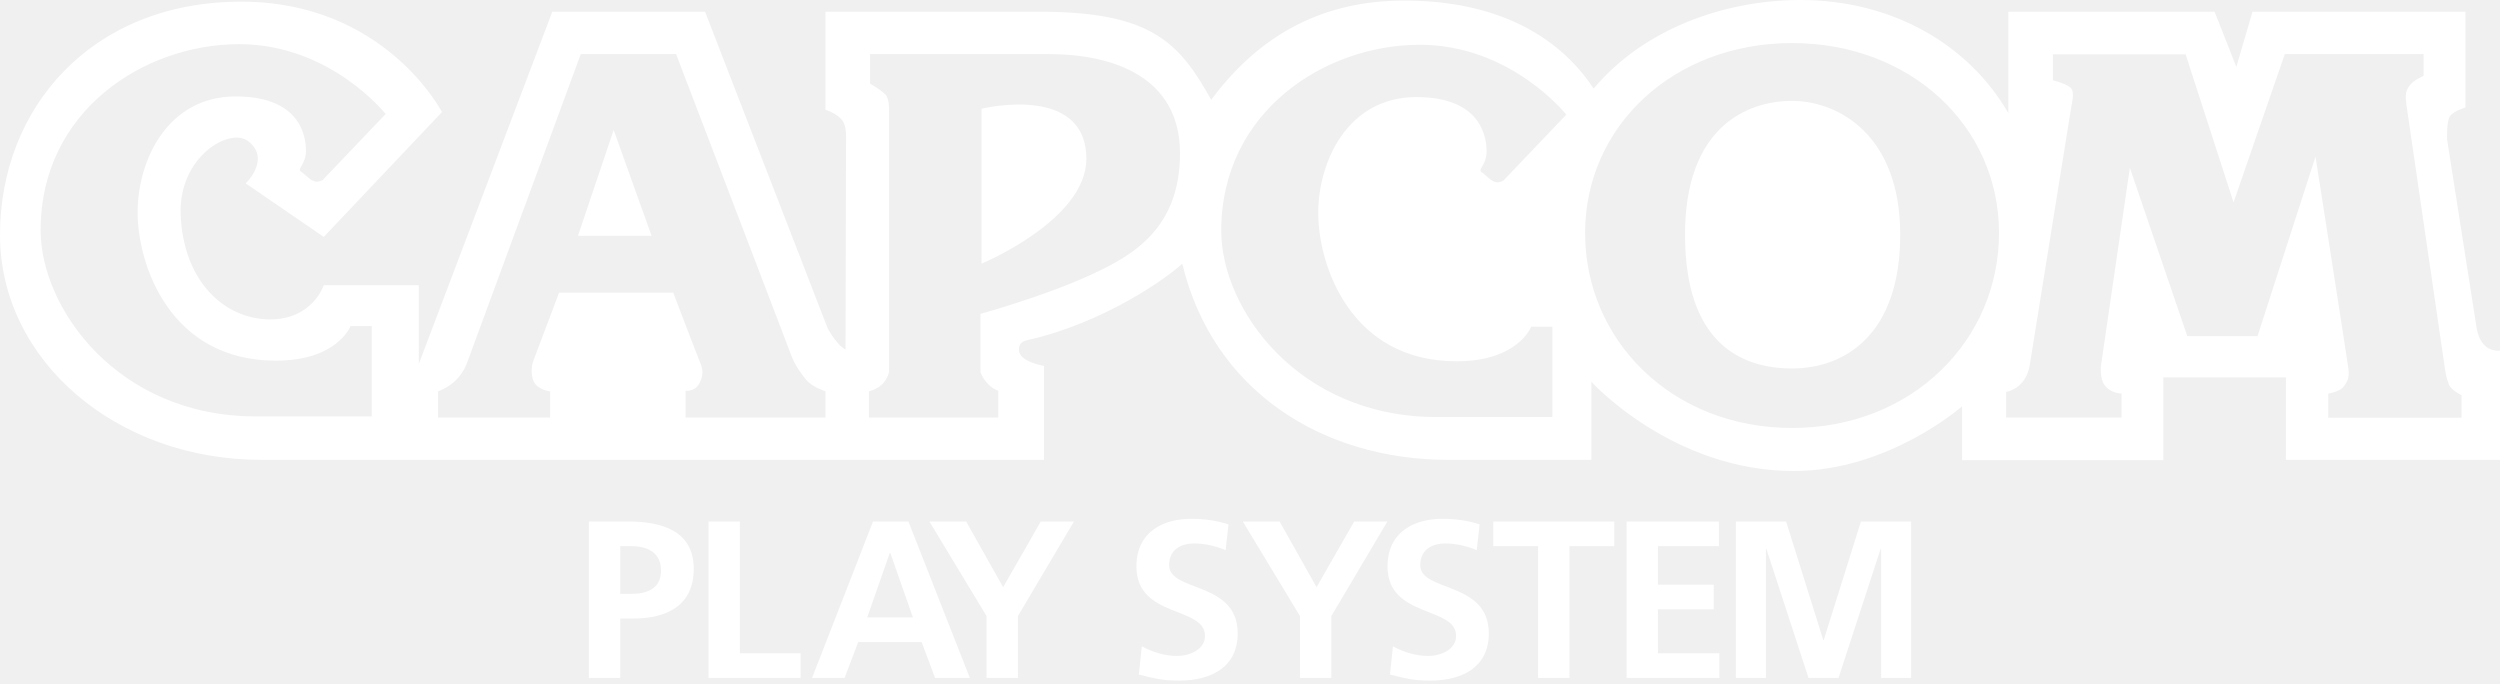
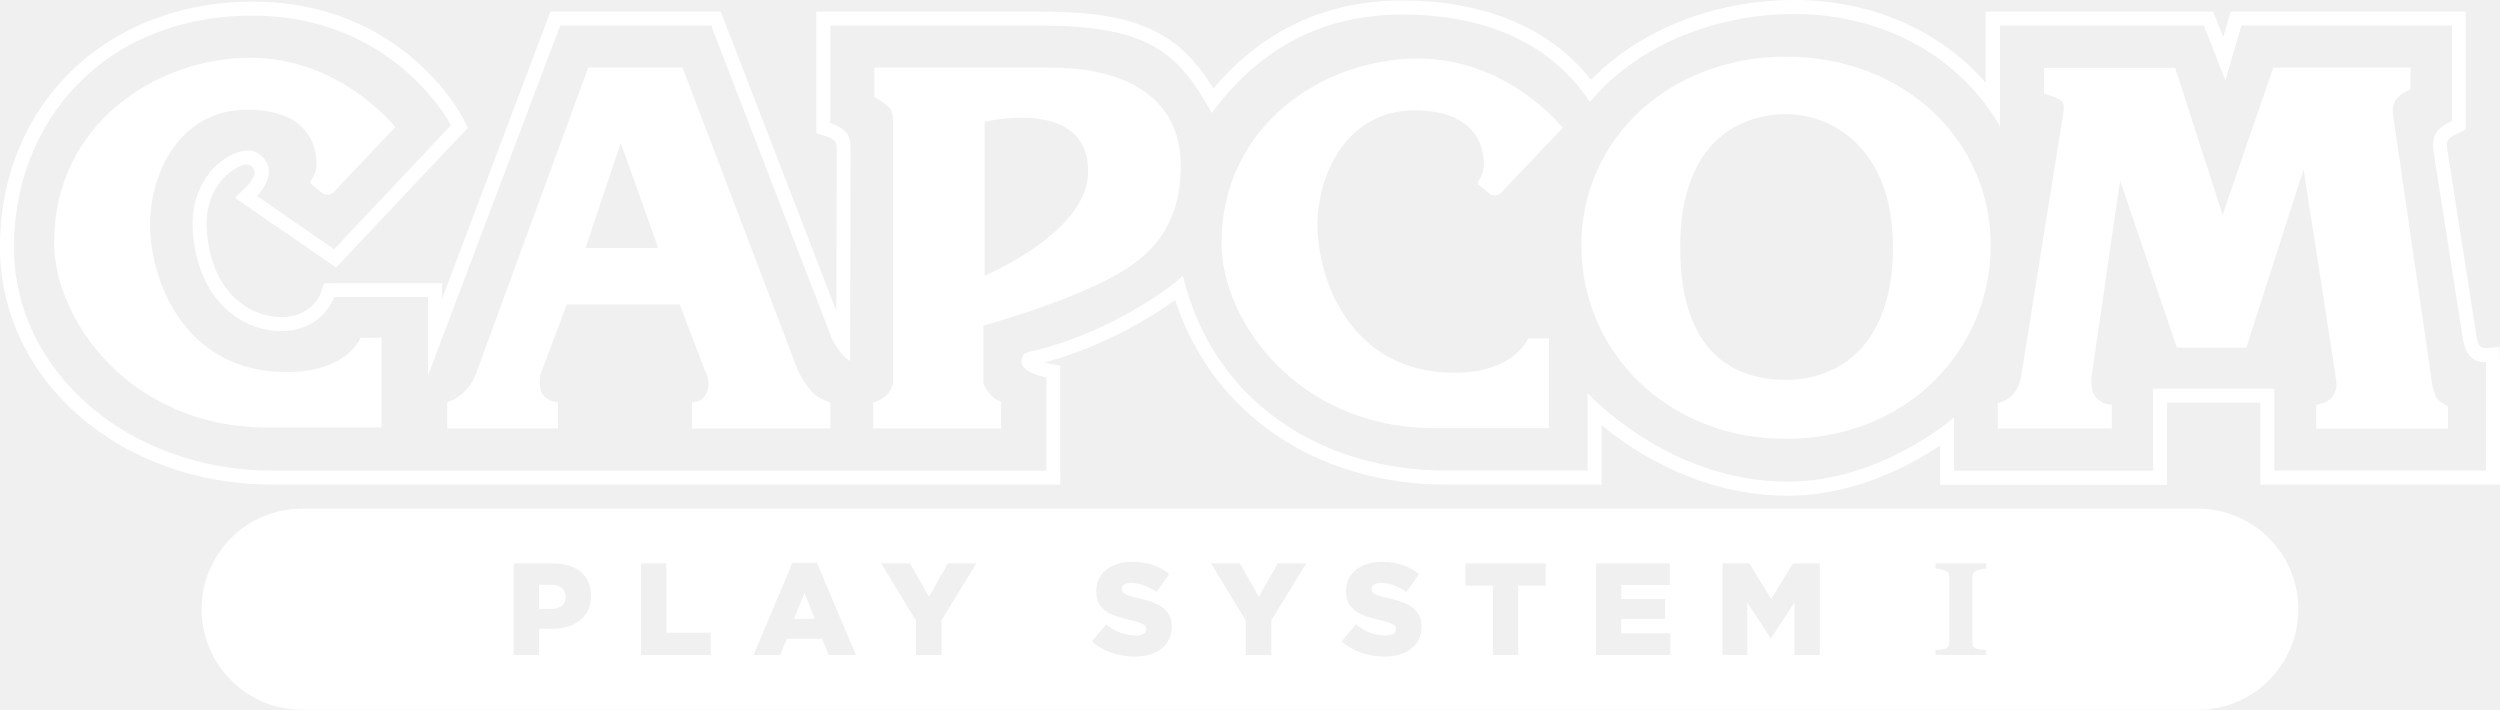
- <svg xmlns="http://www.w3.org/2000/svg" clip-rule="evenodd" fill-rule="evenodd" stroke-linejoin="round" stroke-miterlimit="2" viewBox="0 0 600 164">
-   <g fill="#fff">
-     <path d="m106.075 26.895-28.367 29.963-18.736-12.845s6.164-5.883.541-10.167c-4.385-3.342-16.686 3.746-16.153 17.662.625 16.052 10.544 25.145 21.5 25.145 10.176 0 12.848-8.203 12.848-8.203h22.797v18.914l32.049-84.552h36.66l29.436 75.995s2.139 4.005 4.279 5.076c0 0 .123-49.85.123-51.251 0-1.394-.185-2.937-1.058-3.938-1.436-1.654-3.882-2.34-3.882-2.34v-23.542h51.371c26.646 0 33.48 7.224 41.206 21.14 10.667-14.362 25.352-23.818 46.292-23.818 21.542 0 36.785 7.941 45.491 21.137 12.159-14.535 31.728-21.271 49.636-21.271 22.008 0 40.386 10.666 49.898 27.16v-24.348h49.497l5.216 13.238 3.885-13.238h51.106v23.006s-2.948.809-3.763 2.137c-.792 1.311-.652 5.495-.652 5.495l7.129 45.477c.299 1.478.826 3.023 2.101 4.156 1.478 1.322 3.475 1.074 3.475 1.074v26.214h-51.371v-19.802h-29.43v19.855h-48.297v-12.906s-17.651 15.525-40.401 15.525c-29.115 0-48.567-21.403-48.567-21.403v18.728h-34.242c-30.479 0-56.643-16.677-63.951-47.092-3.464 3.313-18.741 14.22-37.062 18.328-1.425.321-2.136.854-2.136 2.399 0 2.817 6.019 3.822 6.019 3.822v22.54h-187.827c-34.789.006-62.735-23.807-62.735-54.04 0-30.236 21.787-55.926 57.906-55.926 34.521 0 48.169 26.496 48.169 26.496zm324.025 75.819c-28.903 0-49.675-21.104-49.675-46.785 0-25.698 21.31-45.6 49.675-45.6 28.353 0 49.663 19.902 49.663 45.6 0 25.678-20.774 46.785-49.663 46.785zm151.563-84.519s-2.215.937-3.199 2.142c-1.205 1.473-1.205 2.541-.94 4.689.267 2.134 8.828 60.199 9.098 62.341.271 2.142.533 3.345 1.069 4.817.53 1.459 3.079 2.67 3.079 2.67v5.397h-31.979v-5.796s2.808-.399 3.751-1.743c.937-1.339 1.333-2.143 1.068-4.279-.267-2.14-7.888-50.839-7.888-50.839l-13.916 43.079h-16.856l-13.784-40.409-6.954 47.63s-.271 2.859.803 4.419c1.47 2.142 4.154 2.142 4.154 2.142v5.749h-27.704v-6.145s2.206-.341 3.81-2.218c1.604-1.866 1.875-4.281 1.875-4.281l10.105-62.81s.606-2.346-.067-3.412c-.705-1.127-4.485-2.072-4.485-2.072v-6.229h31.843l11.506 35.531 12.304-35.586h33.307zm-442.275-5.213h22.875l27.829 72.779c.798 1.999 2.137 3.885 3.473 5.481 1.333 1.606 4.547 2.683 4.547 2.683v6.279h-33.57v-6.421s2.134.276 3.208-1.601c1.068-1.875 1.068-3.345.27-5.217-.803-1.877-6.435-16.721-6.435-16.721h-27.419s-5.614 14.981-6.156 16.317c-.535 1.336-.535 3.481 0 4.814.89 2.226 4.017 2.553 4.017 2.553v6.278h-26.895v-6.278s2.447-.843 4.282-2.684c2.005-2.005 2.672-4.15 2.672-4.15l27.302-74.112zm112.425 0c15.725.043 31.384 5.683 31.384 23.806 0 18.195-11.506 24.622-21.402 29.171-11.428 5.25-26.488 9.367-26.488 9.367v13.907s.134.94 1.47 2.536c1.342 1.606 2.812 2.011 2.812 2.011v6.421h-31.04v-6.279s1.872-.407 3.216-1.743c1.334-1.339 1.607-2.946 1.607-2.946v-62.877s.123-2.677-.94-3.743c-1.068-1.079-3.615-2.544-3.615-2.544v-7.087h42.811.185zm124.101 14.535-15.118 15.846s-.803.401-1.473.401c-.664 0-1.601-.669-1.601-.669l-1.877-1.609s-.533-.126-.533-.659c0-.538 1.467-1.885 1.467-4.415 0-2.547-.527-13.116-16.853-13.116s-23.547 15.247-23.547 27.827c0 12.568 7.76 35.586 33.184 35.586 14.787 0 17.922-8.298 17.922-8.298h5.088v21.673h-27.835c-33.173 0-51.642-25.952-51.642-44.682 0-28.714 24.968-44.655 47.628-44.655 21.944 0 35.19 16.77 35.19 16.77zm-283.356-.154-15.112 15.846s-.804.405-1.47.405c-.673 0-1.613-.672-1.613-.672l-1.869-1.599s-.538-.131-.538-.672c0-.527 1.473-1.874 1.473-4.415 0-2.544-.533-13.113-16.853-13.113s-23.545 15.252-23.545 27.829 7.754 35.586 33.182 35.586c14.786 0 17.919-8.301 17.919-8.301h5.082v21.679h-27.824c-33.176 0-51.641-25.96-51.641-44.688 0-28.716 24.97-44.651 47.627-44.651 21.941.002 35.182 16.766 35.182 16.766zm311.846 28.962c0 25.687 13.113 32.108 25.696 32.108 12.565 0 25.951-8.028 25.951-32.108 0-24.078-14.984-32.108-25.951-32.108-10.974 0-25.696 6.415-25.696 32.108zm-168.832-30.236v37.19s25.149-10.432 25.149-25.149c0-18.195-25.149-12.041-25.149-12.041zm-96.859 30.504h17.665l-9.096-25.417z" />
-     <g fill-rule="nonzero">
-       <path d="m148.859 131.077h2.635c3.872 0 7.153 1.506 7.153 5.862 0 4.357-3.388 5.594-7.153 5.594h-2.635zm-7.53 31.624h7.53v-14.252h3.173c8.067 0 14.467-3.173 14.467-11.94 0-8.982-7.476-11.348-15.651-11.348h-9.519z" />
-       <path d="m170.042 162.701h22.104v-5.916h-14.574v-31.624h-7.53z" />
-       <path d="m219.098 148.18h-10.972l5.432-15.489h.108zm-24.202 14.521h7.798l3.281-8.605h15.22l3.227 8.605h8.337l-14.737-37.54h-8.497z" />
-       <path d="m236.772 162.701h7.53v-14.844l13.445-22.696h-7.959l-9.036 15.758-8.874-15.758h-8.82l13.714 22.696z" />
-       <path d="m294.844 125.86c-2.743-.914-5.755-1.344-8.982-1.344-6.615 0-13.123 3.065-13.123 11.455 0 12.424 16.457 9.466 16.457 16.619 0 3.388-3.818 4.84-6.669 4.84-2.958 0-5.916-.914-8.497-2.312l-.699 6.776c3.711.914 5.539 1.452 9.627 1.452 7.583 0 14.091-3.119 14.091-11.348 0-12.585-16.458-9.842-16.458-16.349 0-4.088 3.335-5.217 5.916-5.217 2.636 0 5.271.591 7.637 1.613z" />
-       <path d="m311.993 162.701h7.53v-14.844l13.445-22.696h-7.959l-9.036 15.758-8.874-15.758h-8.82l13.714 22.696z" />
-       <path d="m355.113 125.86c-2.743-.914-5.754-1.344-8.981-1.344-6.615 0-13.123 3.065-13.123 11.455 0 12.424 16.457 9.466 16.457 16.619 0 3.388-3.818 4.84-6.669 4.84-2.958 0-5.916-.914-8.497-2.312l-.7 6.776c3.711.914 5.54 1.452 9.627 1.452 7.584 0 14.091-3.119 14.091-11.348 0-12.585-16.457-9.842-16.457-16.349 0-4.088 3.335-5.217 5.916-5.217 2.635 0 5.271.591 7.637 1.613z" />
-       <path d="m369.144 162.701h7.529v-31.624h10.757v-5.916h-29.043v5.916h10.757z" />
-       <path d="m390.381 162.701h22.266v-5.916h-14.736v-10.541h13.391v-5.916h-13.391v-9.251h14.628v-5.916h-22.158z" />
-       <path d="m416.613 162.701h7.207v-30.871l.108-.108 10.111 30.979h7.207l10.111-30.979h.107v30.979h7.207v-37.54h-12.047l-8.928 28.451h-.108l-8.927-28.451h-12.048z" />
-     </g>
+ <svg xmlns="http://www.w3.org/2000/svg" width="400.000" height="113.600" viewBox="40.000 23.000 400.000 113.600" fill="none">
+   <g clip-path="url(#clip0_46_273)">
+     <path d="M167.054 122.015H170.346L168.711 117.848L167.054 122.015Z" fill="white" />
+     <path d="M128.158 116.556H126.252V120.432H128.179C129.628 120.432 130.503 119.681 130.503 118.525V118.483C130.503 117.233 129.628 116.556 128.158 116.556Z" fill="white" />
+     <path d="M391.644 104.386H88.346C79.458 104.386 72.258 111.586 72.258 120.473C72.258 129.361 79.458 136.561 88.346 136.561H391.644C400.531 136.561 407.731 129.361 407.731 120.473C407.731 111.586 400.531 104.386 391.644 104.386ZM134.566 118.337C134.566 121.786 131.909 123.61 128.263 123.61H126.252V127.798H122.188V113.148H122.198H128.481C132.18 113.148 134.566 115.055 134.566 118.296V118.337ZM153.717 127.788H142.568V113.148H146.621V124.235H153.717V127.788ZM172.587 127.798L171.524 125.183H165.877L164.835 127.798H160.563L166.783 113.044H170.701L176.942 127.798H172.587ZM190.643 122.255V127.798H186.559V122.318L180.995 113.148H185.621L188.632 118.483L191.664 113.148H196.207L190.643 122.255ZM227.476 123.276C227.476 126.266 225.111 128.048 221.558 128.048C218.974 128.048 216.504 127.235 214.702 125.62L216.963 122.922C218.411 124.068 220.016 124.683 221.714 124.683C222.798 124.683 223.391 124.308 223.391 123.682V123.641C223.391 123.036 222.912 122.703 220.922 122.234C217.807 121.526 215.4 120.64 215.4 117.629V117.587C215.4 114.868 217.557 112.898 221.068 112.898C223.558 112.898 225.507 113.565 227.09 114.847L225.059 117.712C223.714 116.774 222.256 116.264 220.953 116.264C219.974 116.264 219.484 116.681 219.484 117.202V117.243C219.484 117.91 219.984 118.202 222.016 118.671C225.382 119.4 227.476 120.494 227.476 123.234V123.276ZM243.418 122.255V127.798H239.333V122.318L233.769 113.148H238.395L241.407 118.483L244.439 113.148H248.981L243.418 122.255ZM267.445 123.276C267.445 126.266 265.079 128.048 261.526 128.048C258.932 128.048 256.463 127.235 254.67 125.62L256.931 122.922C258.38 124.068 259.984 124.683 261.683 124.683C262.766 124.683 263.36 124.308 263.36 123.682V123.641C263.36 123.036 262.881 122.703 260.891 122.234C257.775 121.526 255.369 120.64 255.369 117.629V117.587C255.369 114.868 257.525 112.898 261.037 112.898C263.527 112.898 265.475 113.565 267.059 114.847L265.027 117.712C263.683 116.774 262.225 116.264 260.922 116.264C259.943 116.264 259.453 116.681 259.453 117.202V117.243C259.453 117.91 259.953 118.202 261.985 118.671C265.35 119.4 267.445 120.494 267.445 123.234V123.276ZM287.314 116.701H282.917V127.788H278.854V116.701H274.467V113.148H287.314V116.701ZM307.257 127.788H295.369V113.148H307.153V116.597H299.39V118.817H306.424V122.015H299.39V124.339H307.257V127.788ZM331.17 127.798H327.127V119.379L323.376 125.11H323.292L319.573 119.421V127.788H315.593V113.148H315.603H319.896L323.386 118.817L326.877 113.148H331.17V127.798ZM357.802 127.788H353.738H349.674V126.985C349.862 126.975 350.133 126.954 350.497 126.923C350.862 126.892 351.112 126.85 351.248 126.798C351.498 126.694 351.675 126.558 351.769 126.392C351.862 126.225 351.904 126.006 351.904 125.746V115.357C351.904 115.128 351.862 114.92 351.769 114.743C351.675 114.555 351.498 114.42 351.237 114.305C351.071 114.243 350.831 114.17 350.508 114.097C350.185 114.024 349.904 113.982 349.674 113.951V113.148H353.738H357.802V113.951C357.572 113.972 357.291 114.024 356.968 114.097C356.645 114.17 356.405 114.232 356.239 114.305C355.968 114.42 355.801 114.566 355.707 114.743C355.613 114.93 355.572 115.128 355.572 115.357V125.746C355.572 126.006 355.613 126.225 355.707 126.392C355.801 126.558 355.978 126.694 356.228 126.798C356.364 126.85 356.614 126.892 356.978 126.923C357.343 126.954 357.614 126.975 357.802 126.985V127.788Z" fill="white" />
+     <path d="M439.927 78.535L437.531 78.702C437.416 78.712 437.103 78.681 436.958 78.556C436.635 78.275 436.426 77.806 436.291 77.129L431.581 47.027C431.352 45.568 431.467 45.204 433.259 44.339L434.519 43.724V24.855H396.916L395.718 28.939L394.113 24.855H357.718V36.243C350.414 27.845 339.401 23 327.085 23C314.363 23 302.433 27.73 294.566 35.764C287.971 27.459 277.593 23.083 264.381 23.083C252.222 23.083 242.063 27.803 234.144 37.139C228.841 28.668 222.745 24.855 206.71 24.855H170.607V42.682L170.628 44.36L172.232 44.829C172.462 44.891 172.91 45.079 173.285 45.329C173.597 45.537 173.806 45.87 173.847 46.246C173.868 46.402 173.879 46.6 173.879 46.84C173.879 47.465 173.837 62.927 173.816 72.752L155.322 24.855H128.075L110.727 70.804V68.303H93.462L91.868 68.324L91.347 69.825C91.211 70.221 89.836 73.732 85.001 73.732C79.521 73.732 73.446 69.2 73.061 59.239C72.873 54.258 75.551 51.07 77.895 49.851C78.291 49.642 78.666 49.486 78.989 49.382C80.031 49.017 81.031 50.017 80.667 51.059C80.5 51.528 80.167 52.091 79.573 52.758L77.593 54.654L93.774 65.803L114.874 43.422L114.155 42.015C113.759 41.255 104.267 23.261 80.417 23.261C56.994 23.261 40 39.775 40 62.521C40 83.839 59.151 100.531 83.584 100.531H209.638L209.628 81.494L207.773 81.171C207.544 81.13 207.304 81.078 207.064 81.015C215.848 78.702 223.673 74.17 228.028 71.002C233.873 89.059 250.534 100.541 271.425 100.541H296.244V91.018C301.61 95.436 312.185 102.312 326.022 102.312C336.692 102.312 345.642 97.488 350.414 94.279V100.583H386.726V87.423H401.657V100.531H440V80.932L439.927 78.535ZM437.76 98.29H403.897V85.183H384.496V98.322H352.654V89.788C352.654 89.788 341.016 100.062 326.022 100.062C306.83 100.062 294.014 85.891 294.014 85.891V98.29C294.014 98.29 292.607 98.29 271.435 98.29C251.347 98.29 234.092 87.246 229.278 67.126C226.997 69.314 216.931 76.535 204.845 79.254C203.907 79.463 203.438 79.827 203.438 80.848C203.438 82.713 207.408 83.38 207.408 83.38V98.301C207.408 98.301 102.996 98.301 83.584 98.301C60.651 98.301 42.23 82.536 42.23 62.531C42.23 42.526 56.598 25.501 80.406 25.501C103.162 25.501 112.154 43.036 112.154 43.036L93.462 62.875L81.115 54.362C81.115 54.362 85.168 50.465 81.469 47.631C78.573 45.422 70.477 50.111 70.82 59.322C71.227 69.939 77.77 75.962 85.001 75.962C91.701 75.962 93.462 70.533 93.462 70.533H108.497V83.047L129.628 27.095H153.79L173.191 77.389C173.191 77.389 174.598 80.046 176.015 80.755C176.015 80.755 176.098 47.756 176.098 46.829C176.098 45.902 175.973 44.881 175.4 44.224C174.452 43.13 172.847 42.672 172.847 42.672V27.095C172.847 27.095 195.238 27.095 206.71 27.095C224.267 27.095 228.778 31.877 233.873 41.088C240.906 31.586 250.586 25.323 264.392 25.323C278.604 25.323 288.648 30.575 294.379 39.317C302.391 29.7 315.301 25.24 327.096 25.24C341.599 25.24 353.728 32.294 359.99 43.214V27.095H392.623L396.061 35.858L398.625 27.095H432.31V42.328C429.924 43.484 428.966 44.651 429.393 47.381L434.103 77.483C434.301 78.462 434.644 79.484 435.478 80.234C436.457 81.109 437.77 80.942 437.77 80.942V98.29H437.76Z" fill="white" />
+     <path d="M134.118 33.815H149.206L167.554 81.995C168.085 83.318 168.961 84.558 169.846 85.631C170.722 86.694 172.847 87.402 172.847 87.402V91.559H150.706V87.308C150.706 87.308 152.113 87.486 152.821 86.246C153.53 85.006 153.53 84.026 152.998 82.786C152.467 81.546 148.768 71.711 148.768 71.711H130.68C130.68 71.711 126.971 81.63 126.616 82.516C126.262 83.401 126.262 84.818 126.616 85.704C127.21 87.183 129.273 87.392 129.273 87.392V91.559H111.55V87.392C111.55 87.392 113.165 86.84 114.363 85.621C115.686 84.287 116.134 82.87 116.134 82.87L134.118 33.815ZM133.681 62.687H145.319L139.328 45.86L133.681 62.687Z" fill="white" />
+     <path d="M179.891 33.815C179.891 33.815 197.708 33.815 208.106 33.815C218.515 33.815 228.924 37.535 228.924 49.58C228.924 61.625 221.339 65.865 214.816 68.876C207.283 72.357 197.353 75.076 197.353 75.076V84.276C197.353 84.276 197.437 84.901 198.322 85.964C199.198 87.027 200.177 87.288 200.177 87.288V91.559H179.713V87.392C179.713 87.392 180.953 87.121 181.829 86.246C182.714 85.36 182.891 84.297 182.891 84.297V42.672C182.891 42.672 182.975 40.901 182.266 40.192C181.558 39.483 179.891 38.514 179.891 38.514V33.815ZM197.531 42.495V67.116C197.531 67.116 214.108 60.208 214.108 50.465C214.118 38.421 197.531 42.495 197.531 42.495Z" fill="white" />
+     <path d="M325.762 93.216C306.715 93.216 293.014 79.244 293.014 62.25C293.014 45.256 307.07 32.065 325.762 32.065C344.465 32.065 358.51 45.245 358.51 62.25C358.51 79.254 344.819 93.216 325.762 93.216ZM308.83 62.521C308.83 79.525 317.468 83.776 325.762 83.776C334.045 83.776 342.871 78.462 342.871 62.521C342.871 46.579 332.993 41.265 325.762 41.265C318.531 41.265 308.83 45.516 308.83 62.521Z" fill="white" />
+     <path d="M367.033 33.857H388.028L395.613 57.373L403.72 33.815H425.684V37.275C425.684 37.275 424.225 37.889 423.569 38.692C422.777 39.661 422.777 40.38 422.954 41.797C423.131 43.214 428.768 81.64 428.945 83.057C429.122 84.485 429.299 85.277 429.654 86.246C429.997 87.215 431.675 88.017 431.675 88.017V91.591H410.597V87.756C410.597 87.756 412.451 87.486 413.066 86.6C413.691 85.714 413.952 85.183 413.774 83.766C413.597 82.349 408.575 50.111 408.575 50.111L399.406 78.629H388.299L379.213 51.883L374.629 83.412C374.629 83.412 374.452 85.297 375.16 86.329C376.129 87.756 377.89 87.756 377.89 87.756V91.559H359.635V87.486C359.635 87.486 361.084 87.256 362.146 86.027C363.209 84.787 363.386 83.193 363.386 83.193L370.044 41.619C370.044 41.619 370.44 40.067 370.003 39.358C369.544 38.608 367.044 37.983 367.044 37.983V33.857" fill="white" />
+     <path d="M103.256 43.339L93.41 53.706C92.889 54.248 92.045 54.3 91.461 53.831L89.784 52.456C89.711 52.393 89.669 52.289 89.669 52.153C89.669 51.799 90.638 50.913 90.638 49.236C90.638 47.548 90.294 40.557 79.531 40.557C68.778 40.557 64.006 50.653 64.006 58.978C64.006 67.303 69.122 82.536 85.876 82.536C95.629 82.536 97.692 77.045 97.692 77.045H101.047V91.393H82.709C60.839 91.382 48.658 74.201 48.658 61.802C48.658 42.786 65.121 32.242 80.052 32.242C94.525 32.252 103.256 43.339 103.256 43.339Z" fill="white" />
+     <path d="M290.044 43.443L280.198 53.81C279.677 54.352 278.833 54.404 278.25 53.935L276.572 52.56C276.499 52.497 276.457 52.393 276.457 52.258C276.457 51.903 277.426 51.018 277.426 49.34C277.426 47.652 277.083 40.661 266.319 40.661C255.567 40.661 250.794 50.757 250.794 59.082C250.794 67.407 255.91 82.641 272.665 82.641C282.417 82.641 284.48 77.15 284.48 77.15H287.835V91.497H269.487C247.617 91.497 235.447 74.315 235.447 61.927C235.447 42.911 251.909 32.367 266.84 32.367C281.313 32.346 290.044 43.443 290.044 43.443Z" fill="white" />
  </g>
+   <defs>
+     <clipPath id="clip0_46_273">
+       <rect width="400" height="113.561" fill="white" transform="translate(40 23)" />
+     </clipPath>
+   </defs>
</svg>
